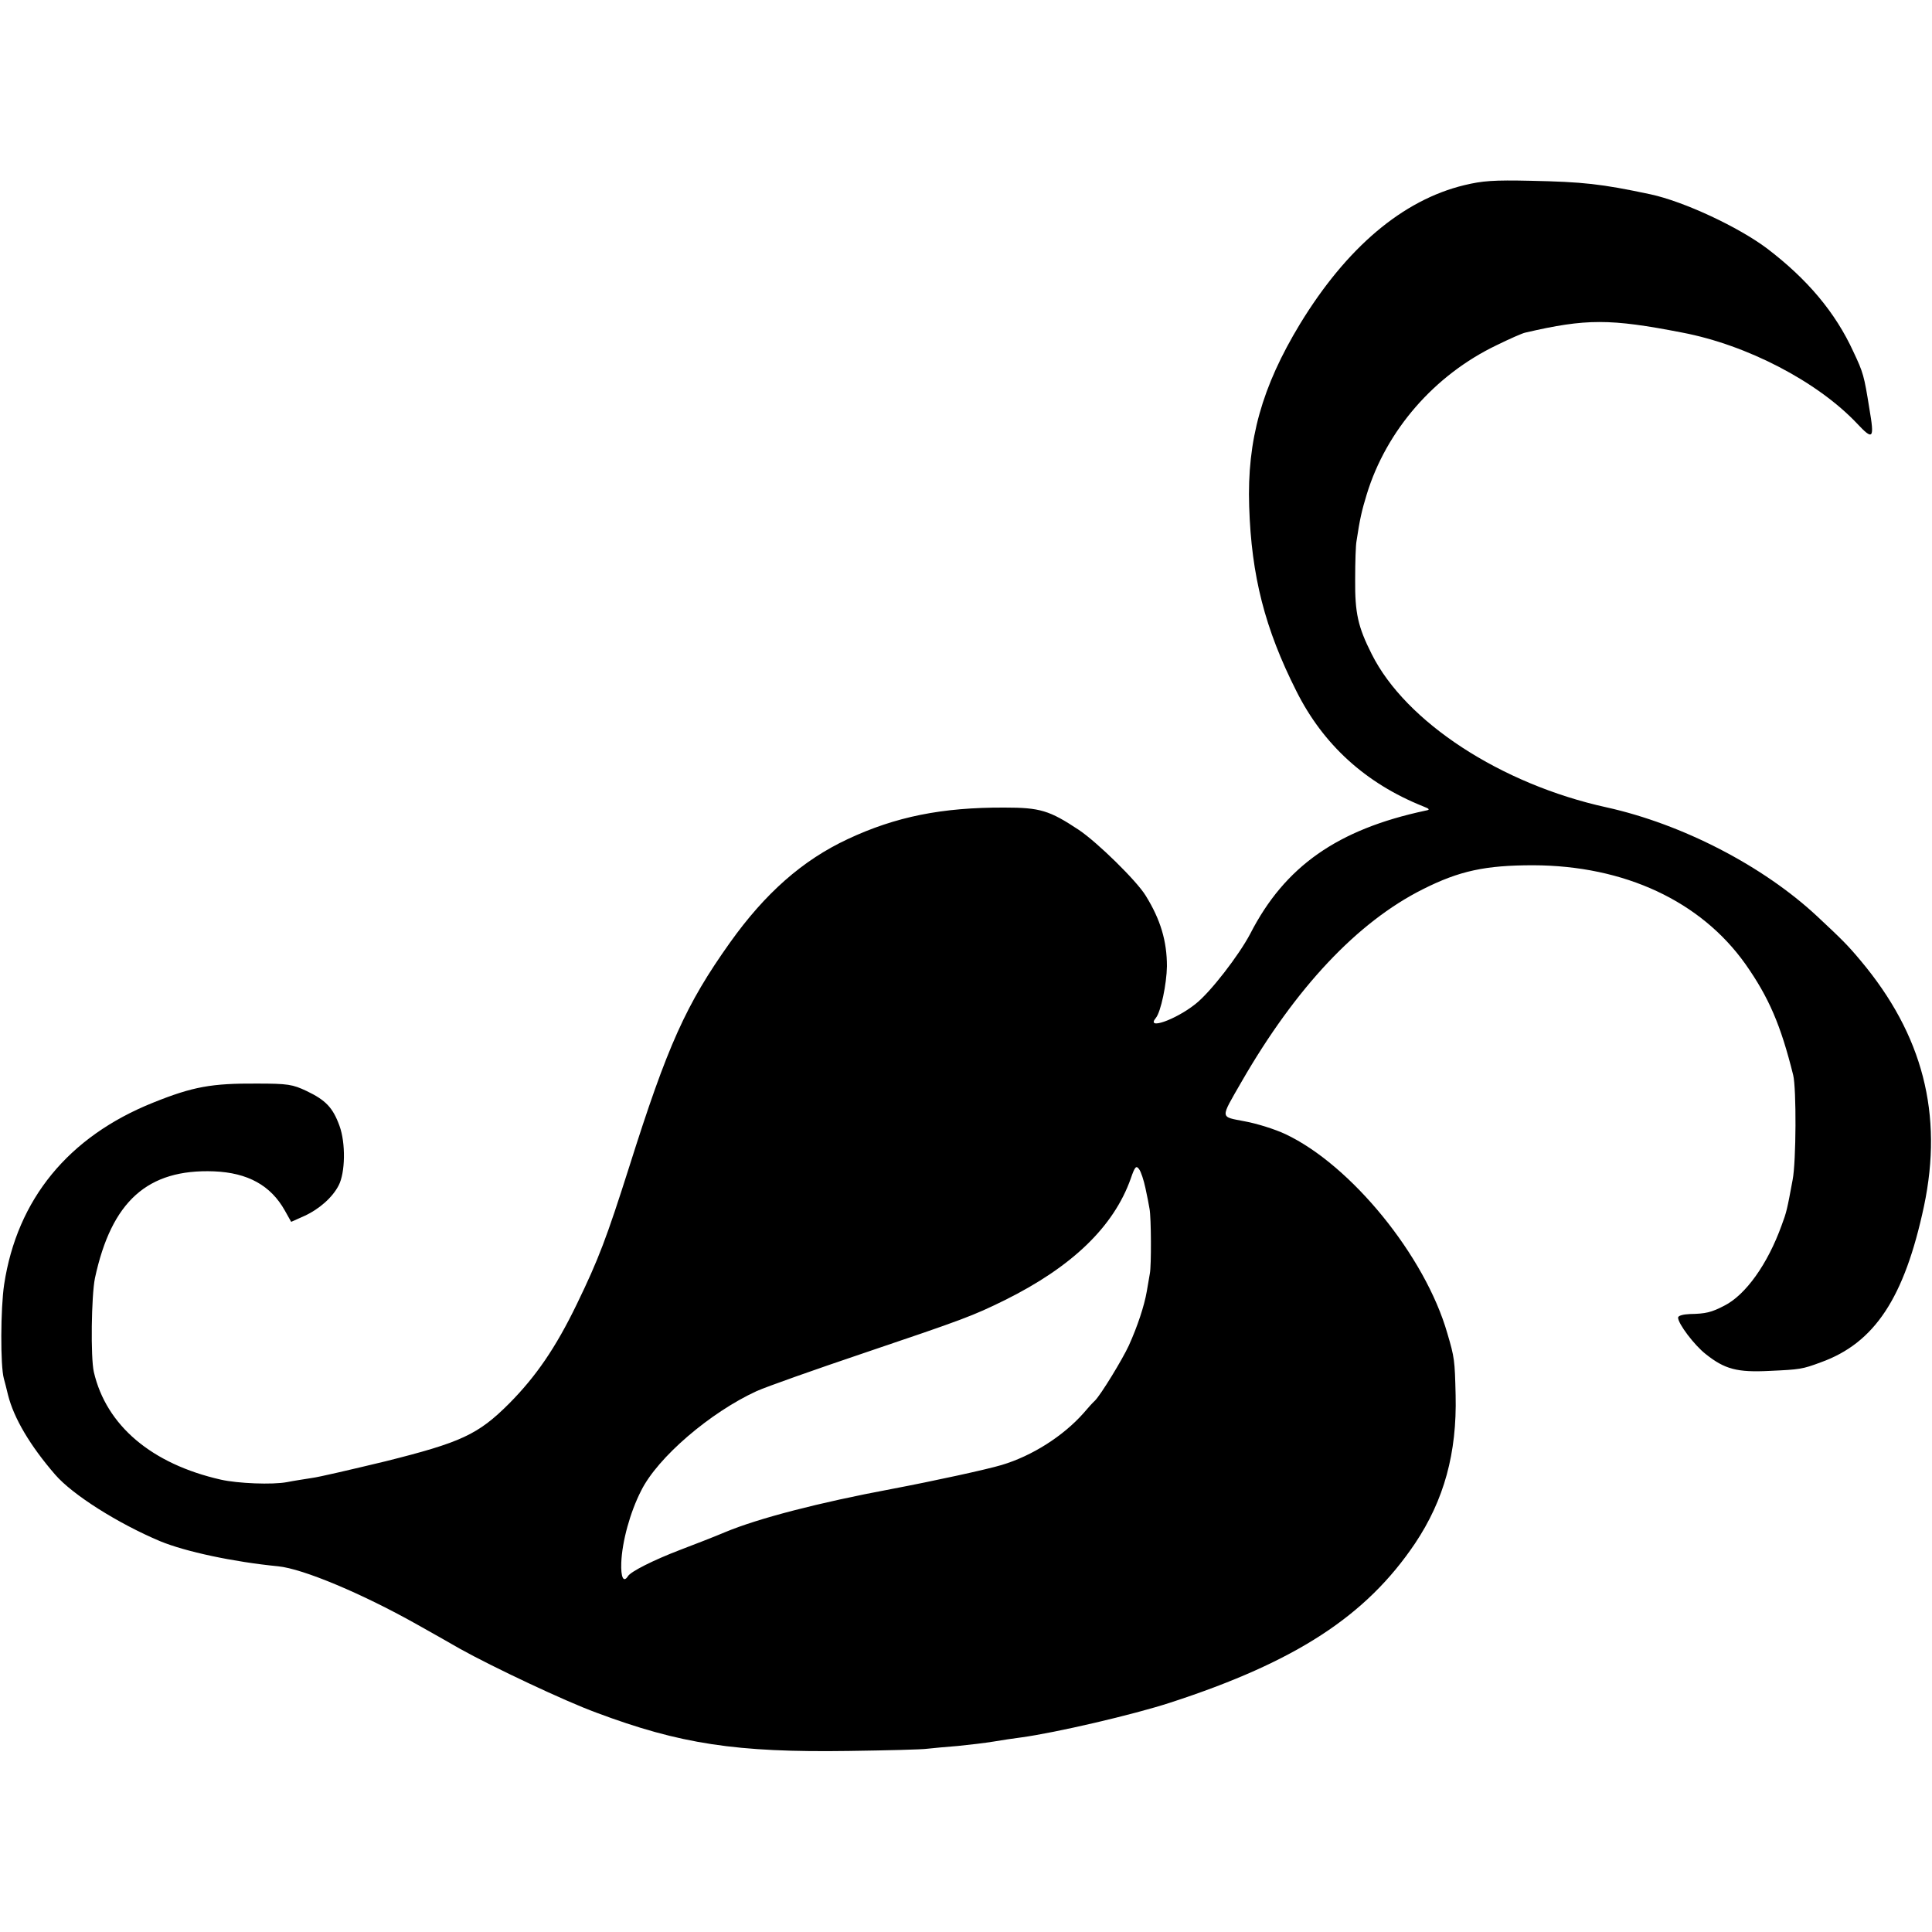
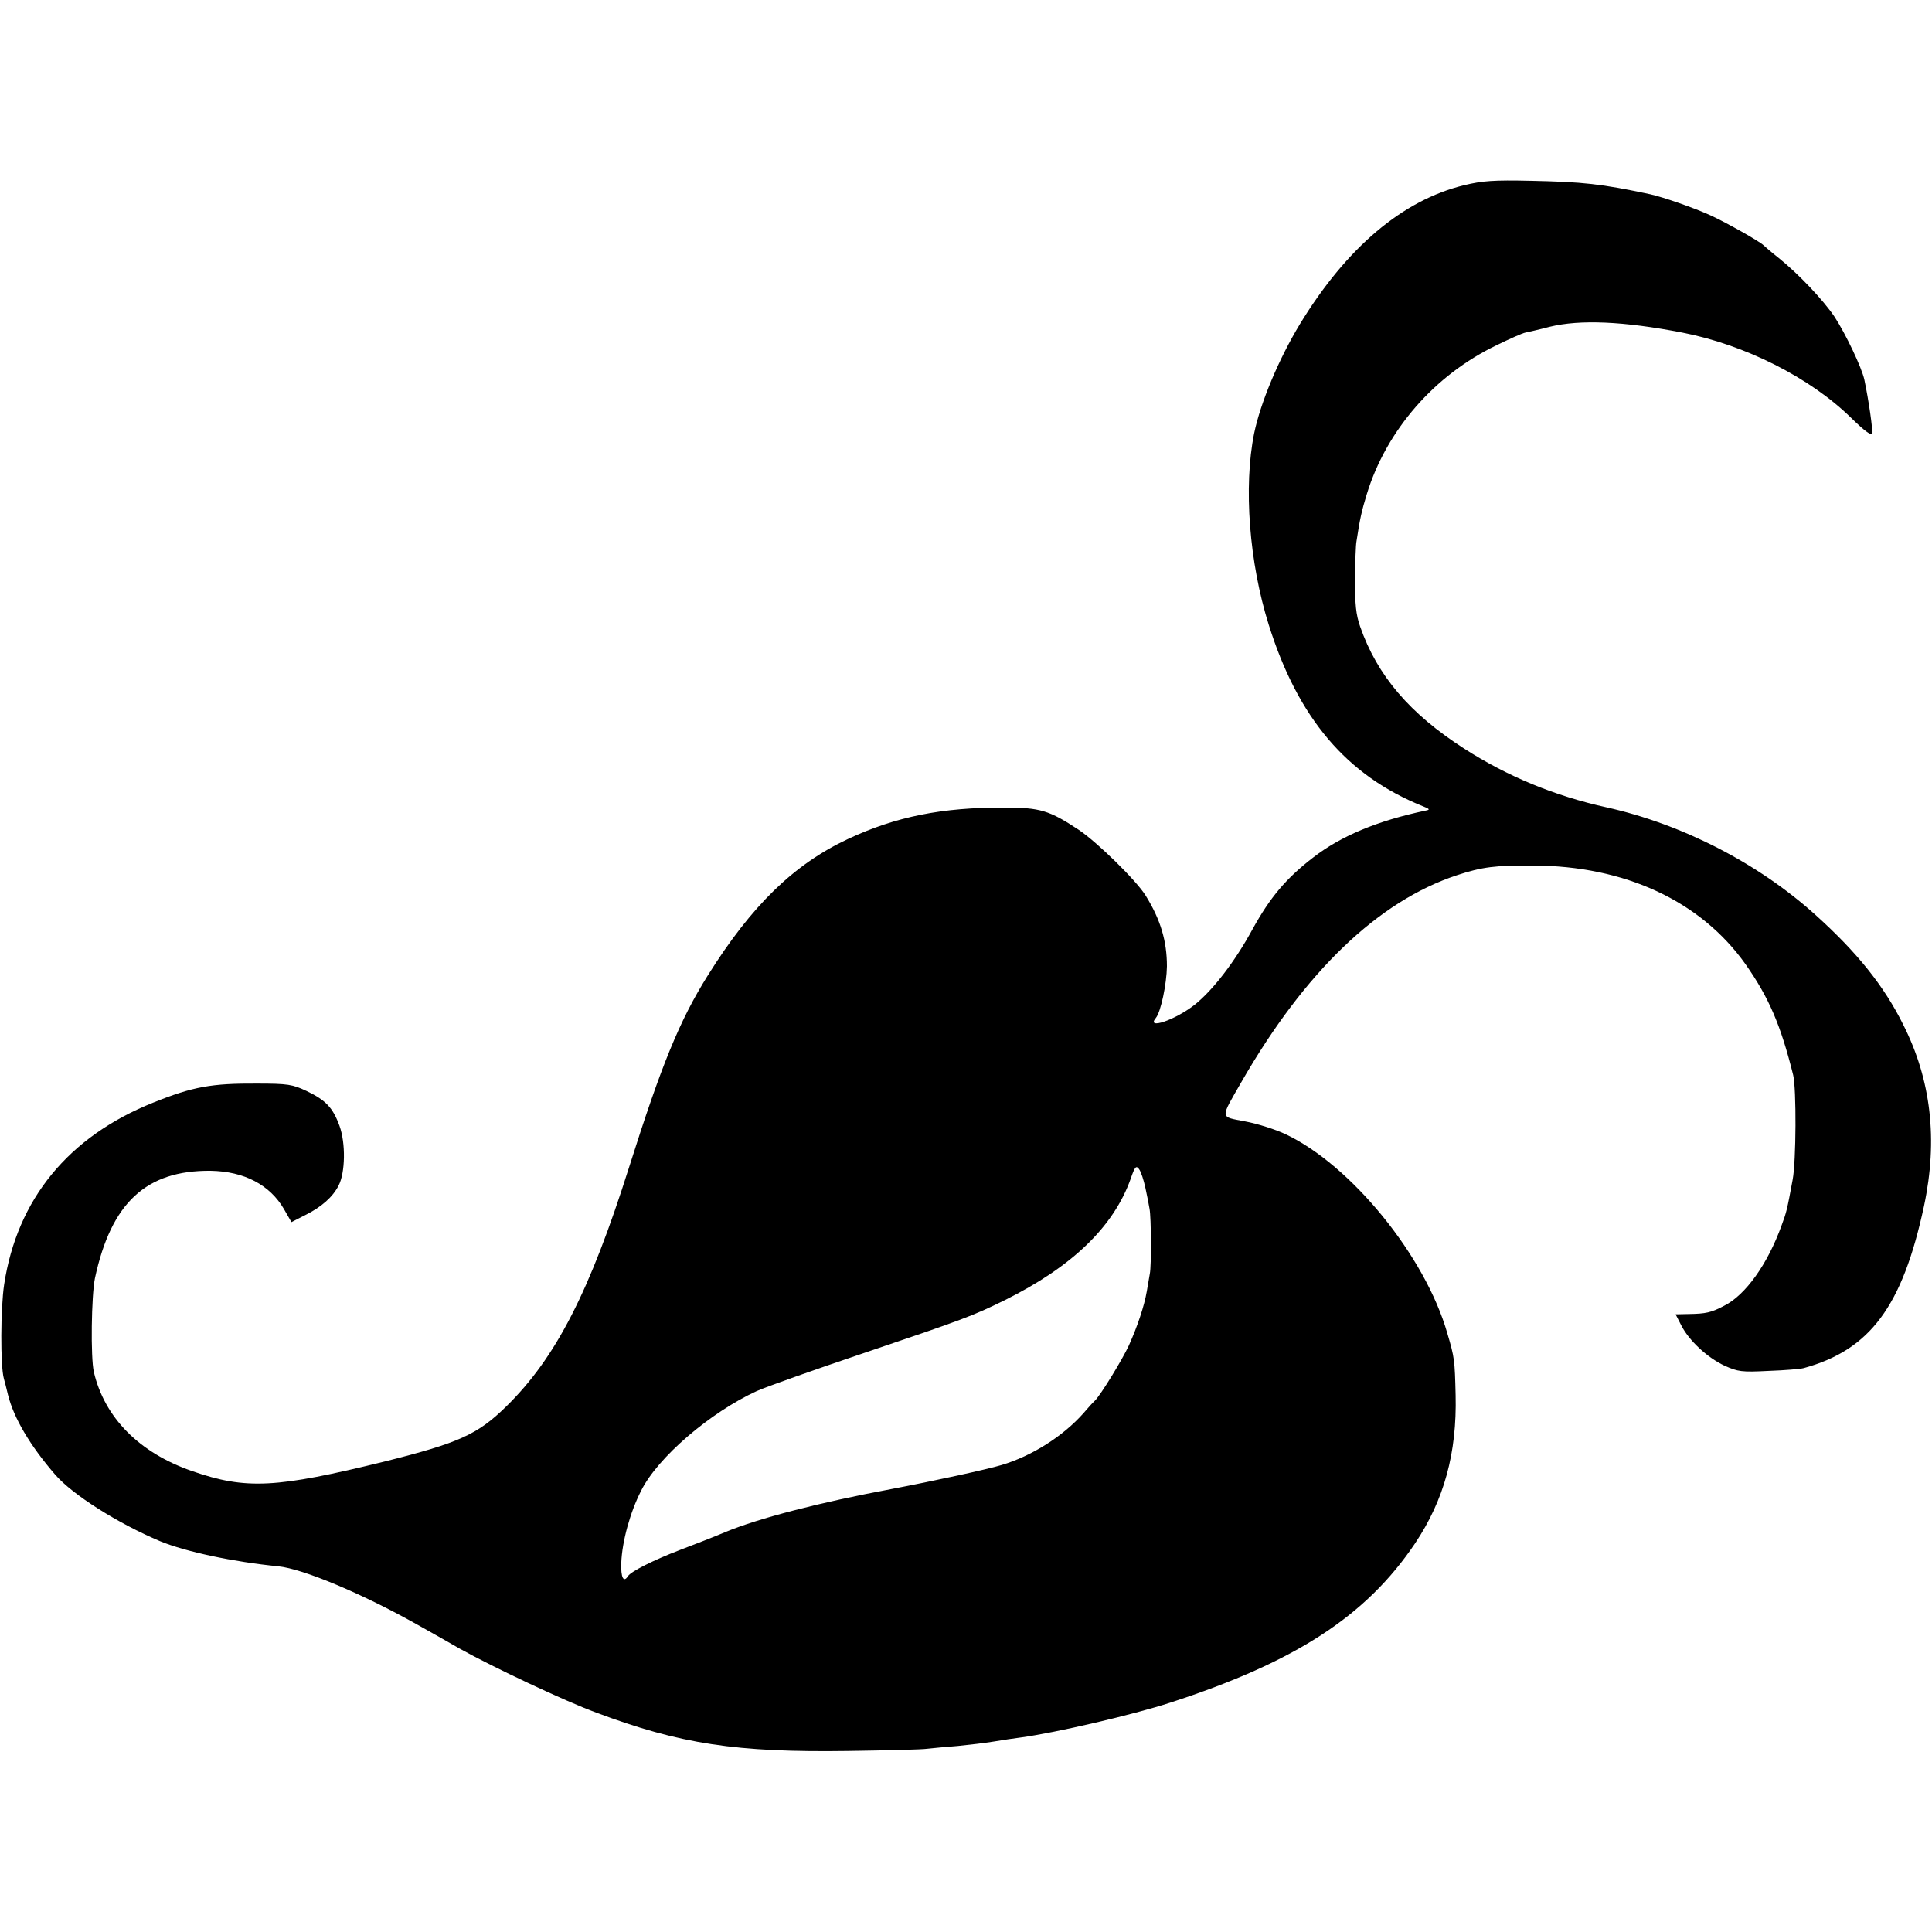
<svg xmlns="http://www.w3.org/2000/svg" version="1.0" width="700pt" height="700pt" viewBox="0 0 700 700" preserveAspectRatio="xMidYMid meet">
  <g transform="translate(0,700) scale(0.1,-0.1)" fill="#000000" stroke="none">
-     <path d="M5305 6329 c-223 -54 -426 -226 -595 -503 -138 -228 -192 -420 -184 -661 8 -252 57 -443 171 -669 97 -194 251 -334 458 -417 26 -10 27 -13 10 -16 -319 -68 -510 -202 -635 -446 -41 -78 -145 -213 -199 -255 -73 -58 -181 -95 -143 -50 18 22 39 123 40 187 0 91 -23 169 -77 256 -33 54 -175 193 -242 238 -107 71 -141 81 -269 81 -227 1 -395 -33 -568 -114 -165 -77 -300 -197 -427 -375 -160 -225 -226 -372 -365 -812 -82 -258 -111 -335 -190 -498 -77 -159 -148 -262 -245 -360 -113 -113 -174 -141 -450 -210 -121 -29 -240 -57 -265 -60 -25 -4 -65 -10 -90 -15 -53 -10 -178 -5 -240 9 -251 57 -415 196 -460 390 -12 52 -9 277 4 340 60 279 191 396 431 387 123 -5 206 -51 257 -142 l23 -41 47 21 c55 25 103 68 125 111 24 46 26 153 3 216 -24 66 -50 93 -119 126 -51 24 -67 27 -181 27 -163 1 -231 -11 -375 -69 -307 -123 -493 -350 -540 -659 -13 -86 -14 -295 -1 -341 3 -11 10 -37 15 -59 21 -84 80 -184 171 -289 63 -73 228 -177 380 -241 92 -38 265 -75 428 -91 90 -9 305 -99 507 -213 55 -31 123 -69 150 -85 120 -67 383 -191 495 -232 304 -114 508 -145 915 -139 138 2 266 5 285 8 19 2 69 7 110 10 41 4 100 11 130 16 30 5 75 12 100 15 125 17 405 82 540 126 455 148 710 314 887 577 105 157 152 327 147 537 -3 127 -4 136 -30 224 -80 280 -349 610 -587 722 -36 17 -102 38 -146 46 -92 18 -91 7 -13 143 197 342 420 579 657 698 133 67 227 87 400 87 331 -1 607 -130 769 -358 85 -121 128 -221 173 -402 12 -48 11 -314 -2 -380 -20 -108 -22 -117 -40 -165 -50 -139 -130 -252 -208 -291 -46 -24 -67 -29 -124 -30 -25 -1 -43 -6 -43 -13 0 -22 59 -100 100 -132 69 -55 114 -67 232 -61 109 5 118 6 185 31 195 70 303 233 374 566 70 333 -4 621 -230 890 -46 55 -66 75 -157 160 -195 182 -488 334 -764 395 -382 84 -727 309 -850 555 -50 99 -61 149 -60 270 0 63 2 126 5 140 12 80 19 110 37 169 71 232 245 432 470 540 47 23 94 44 105 46 220 51 306 51 568 0 236 -45 490 -178 633 -329 59 -63 64 -57 45 54 -19 119 -22 130 -58 206 -65 142 -167 263 -313 374 -104 78 -301 170 -422 196 -179 38 -244 45 -435 49 -132 3 -174 0 -240 -16z m-1155 -3633 c6 -28 13 -62 15 -76 6 -30 7 -207 1 -235 -2 -11 -7 -40 -11 -64 -9 -52 -33 -125 -65 -196 -23 -50 -101 -178 -123 -200 -7 -6 -26 -27 -42 -46 -73 -82 -185 -154 -296 -187 -53 -16 -246 -58 -399 -87 -262 -49 -482 -106 -602 -156 -40 -17 -115 -46 -165 -65 -94 -36 -178 -78 -188 -95 -16 -25 -26 -4 -24 49 3 77 32 183 72 261 60 121 251 284 419 361 36 16 211 78 389 138 361 122 393 134 509 191 244 121 395 266 457 441 15 44 20 48 30 34 7 -9 17 -40 23 -68z" />
+     <path d="M5305 6329 c-223 -54 -426 -226 -595 -503 -77 -127 -143 -285 -166 -396 -39 -193 -18 -469 53 -694 106 -338 282 -546 558 -657 26 -10 27 -13 10 -16 -175 -37 -306 -92 -406 -169 -99 -76 -157 -145 -221 -261 -64 -118 -144 -221 -209 -273 -71 -56 -178 -92 -141 -48 18 22 39 123 40 187 0 91 -23 169 -77 256 -33 54 -175 193 -242 238 -107 71 -141 81 -269 81 -227 1 -395 -33 -568 -114 -196 -92 -349 -241 -508 -495 -102 -163 -167 -322 -285 -695 -142 -449 -265 -690 -445 -866 -104 -102 -172 -132 -439 -199 -395 -97 -503 -103 -699 -35 -191 66 -317 193 -356 359 -12 52 -9 277 4 340 59 274 186 391 419 389 122 -2 215 -51 266 -139 l27 -47 49 25 c59 29 101 66 122 108 24 46 26 153 3 216 -24 66 -50 93 -119 126 -51 24 -67 27 -181 27 -163 1 -231 -11 -375 -69 -307 -123 -493 -350 -540 -659 -13 -86 -14 -295 -1 -341 3 -11 10 -37 15 -59 21 -84 80 -184 171 -289 63 -73 228 -177 380 -241 92 -38 265 -75 428 -91 90 -9 305 -99 507 -213 55 -31 123 -69 150 -85 120 -67 383 -191 495 -232 304 -114 508 -145 915 -139 138 2 266 5 285 8 19 2 69 7 110 10 41 4 100 11 130 16 30 5 75 12 100 15 125 17 405 82 540 126 455 148 710 314 887 577 105 157 152 327 147 537 -3 127 -4 136 -30 224 -80 280 -349 610 -587 722 -36 17 -102 38 -146 46 -92 18 -91 7 -13 143 230 400 496 655 781 749 91 30 140 36 276 35 333 -1 607 -129 769 -357 85 -121 128 -221 173 -402 12 -48 11 -314 -2 -380 -20 -108 -22 -117 -40 -165 -50 -139 -130 -252 -208 -291 -47 -25 -67 -29 -129 -30 l-47 -1 20 -39 c28 -56 95 -118 157 -147 49 -22 62 -24 160 -19 59 2 116 7 127 10 241 66 358 224 436 587 51 240 26 458 -76 659 -69 139 -167 261 -317 396 -207 187 -483 329 -758 390 -187 41 -360 113 -514 212 -198 127 -316 265 -378 443 -15 43 -19 80 -18 170 0 63 2 126 5 140 12 80 19 110 37 169 71 232 245 432 470 540 47 23 94 44 105 46 10 2 50 11 88 21 110 27 268 20 480 -21 227 -44 463 -163 612 -309 49 -48 74 -66 76 -56 3 13 -12 118 -28 194 -9 43 -68 167 -108 228 -41 61 -130 155 -202 213 -28 22 -52 43 -55 46 -12 13 -134 82 -193 109 -62 28 -169 65 -217 76 -179 38 -244 45 -435 49 -132 3 -174 0 -240 -16z m-1155 -3633 c6 -28 13 -62 15 -76 6 -30 7 -207 1 -235 -2 -11 -7 -40 -11 -64 -9 -52 -33 -125 -65 -196 -23 -50 -101 -178 -123 -200 -7 -6 -26 -27 -42 -46 -73 -82 -185 -154 -296 -187 -53 -16 -246 -58 -399 -87 -262 -49 -482 -106 -602 -156 -40 -17 -115 -46 -165 -65 -94 -36 -178 -78 -188 -95 -16 -25 -26 -4 -24 49 3 77 32 183 72 261 60 121 251 284 419 361 36 16 211 78 389 138 361 122 393 134 509 191 244 121 395 266 457 441 15 44 20 48 30 34 7 -9 17 -40 23 -68z" />
  </g>
</svg>
